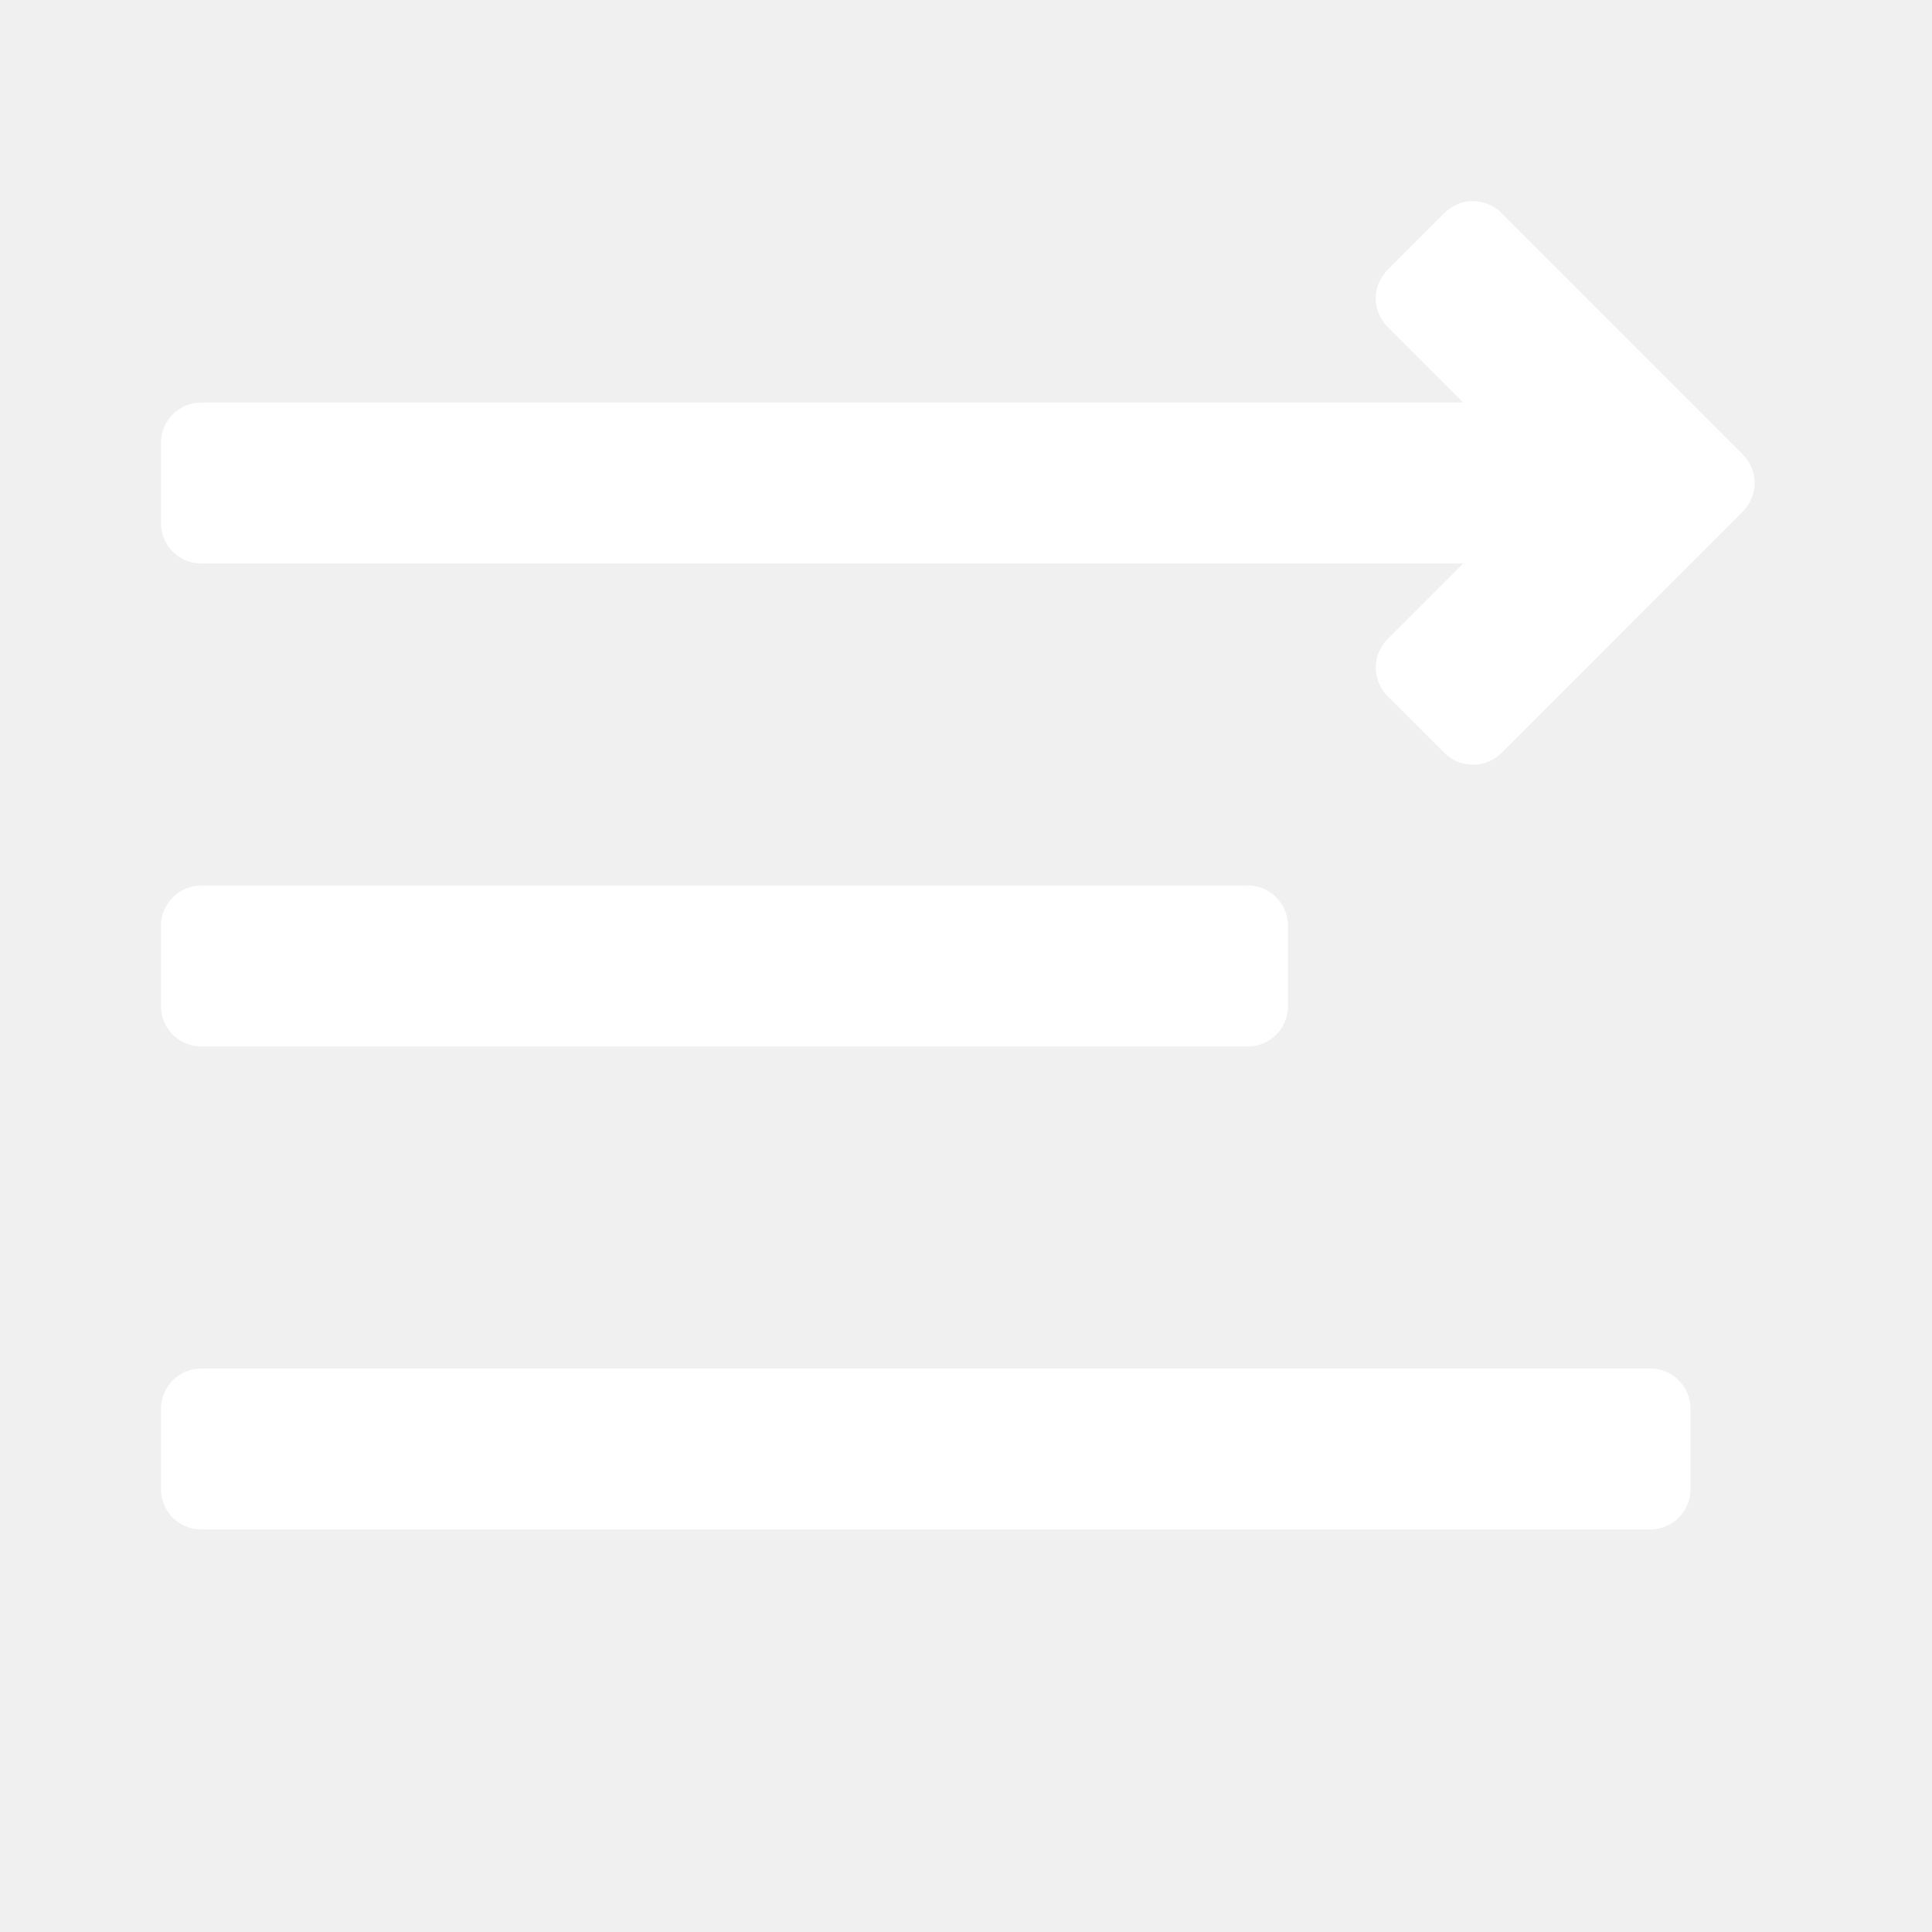
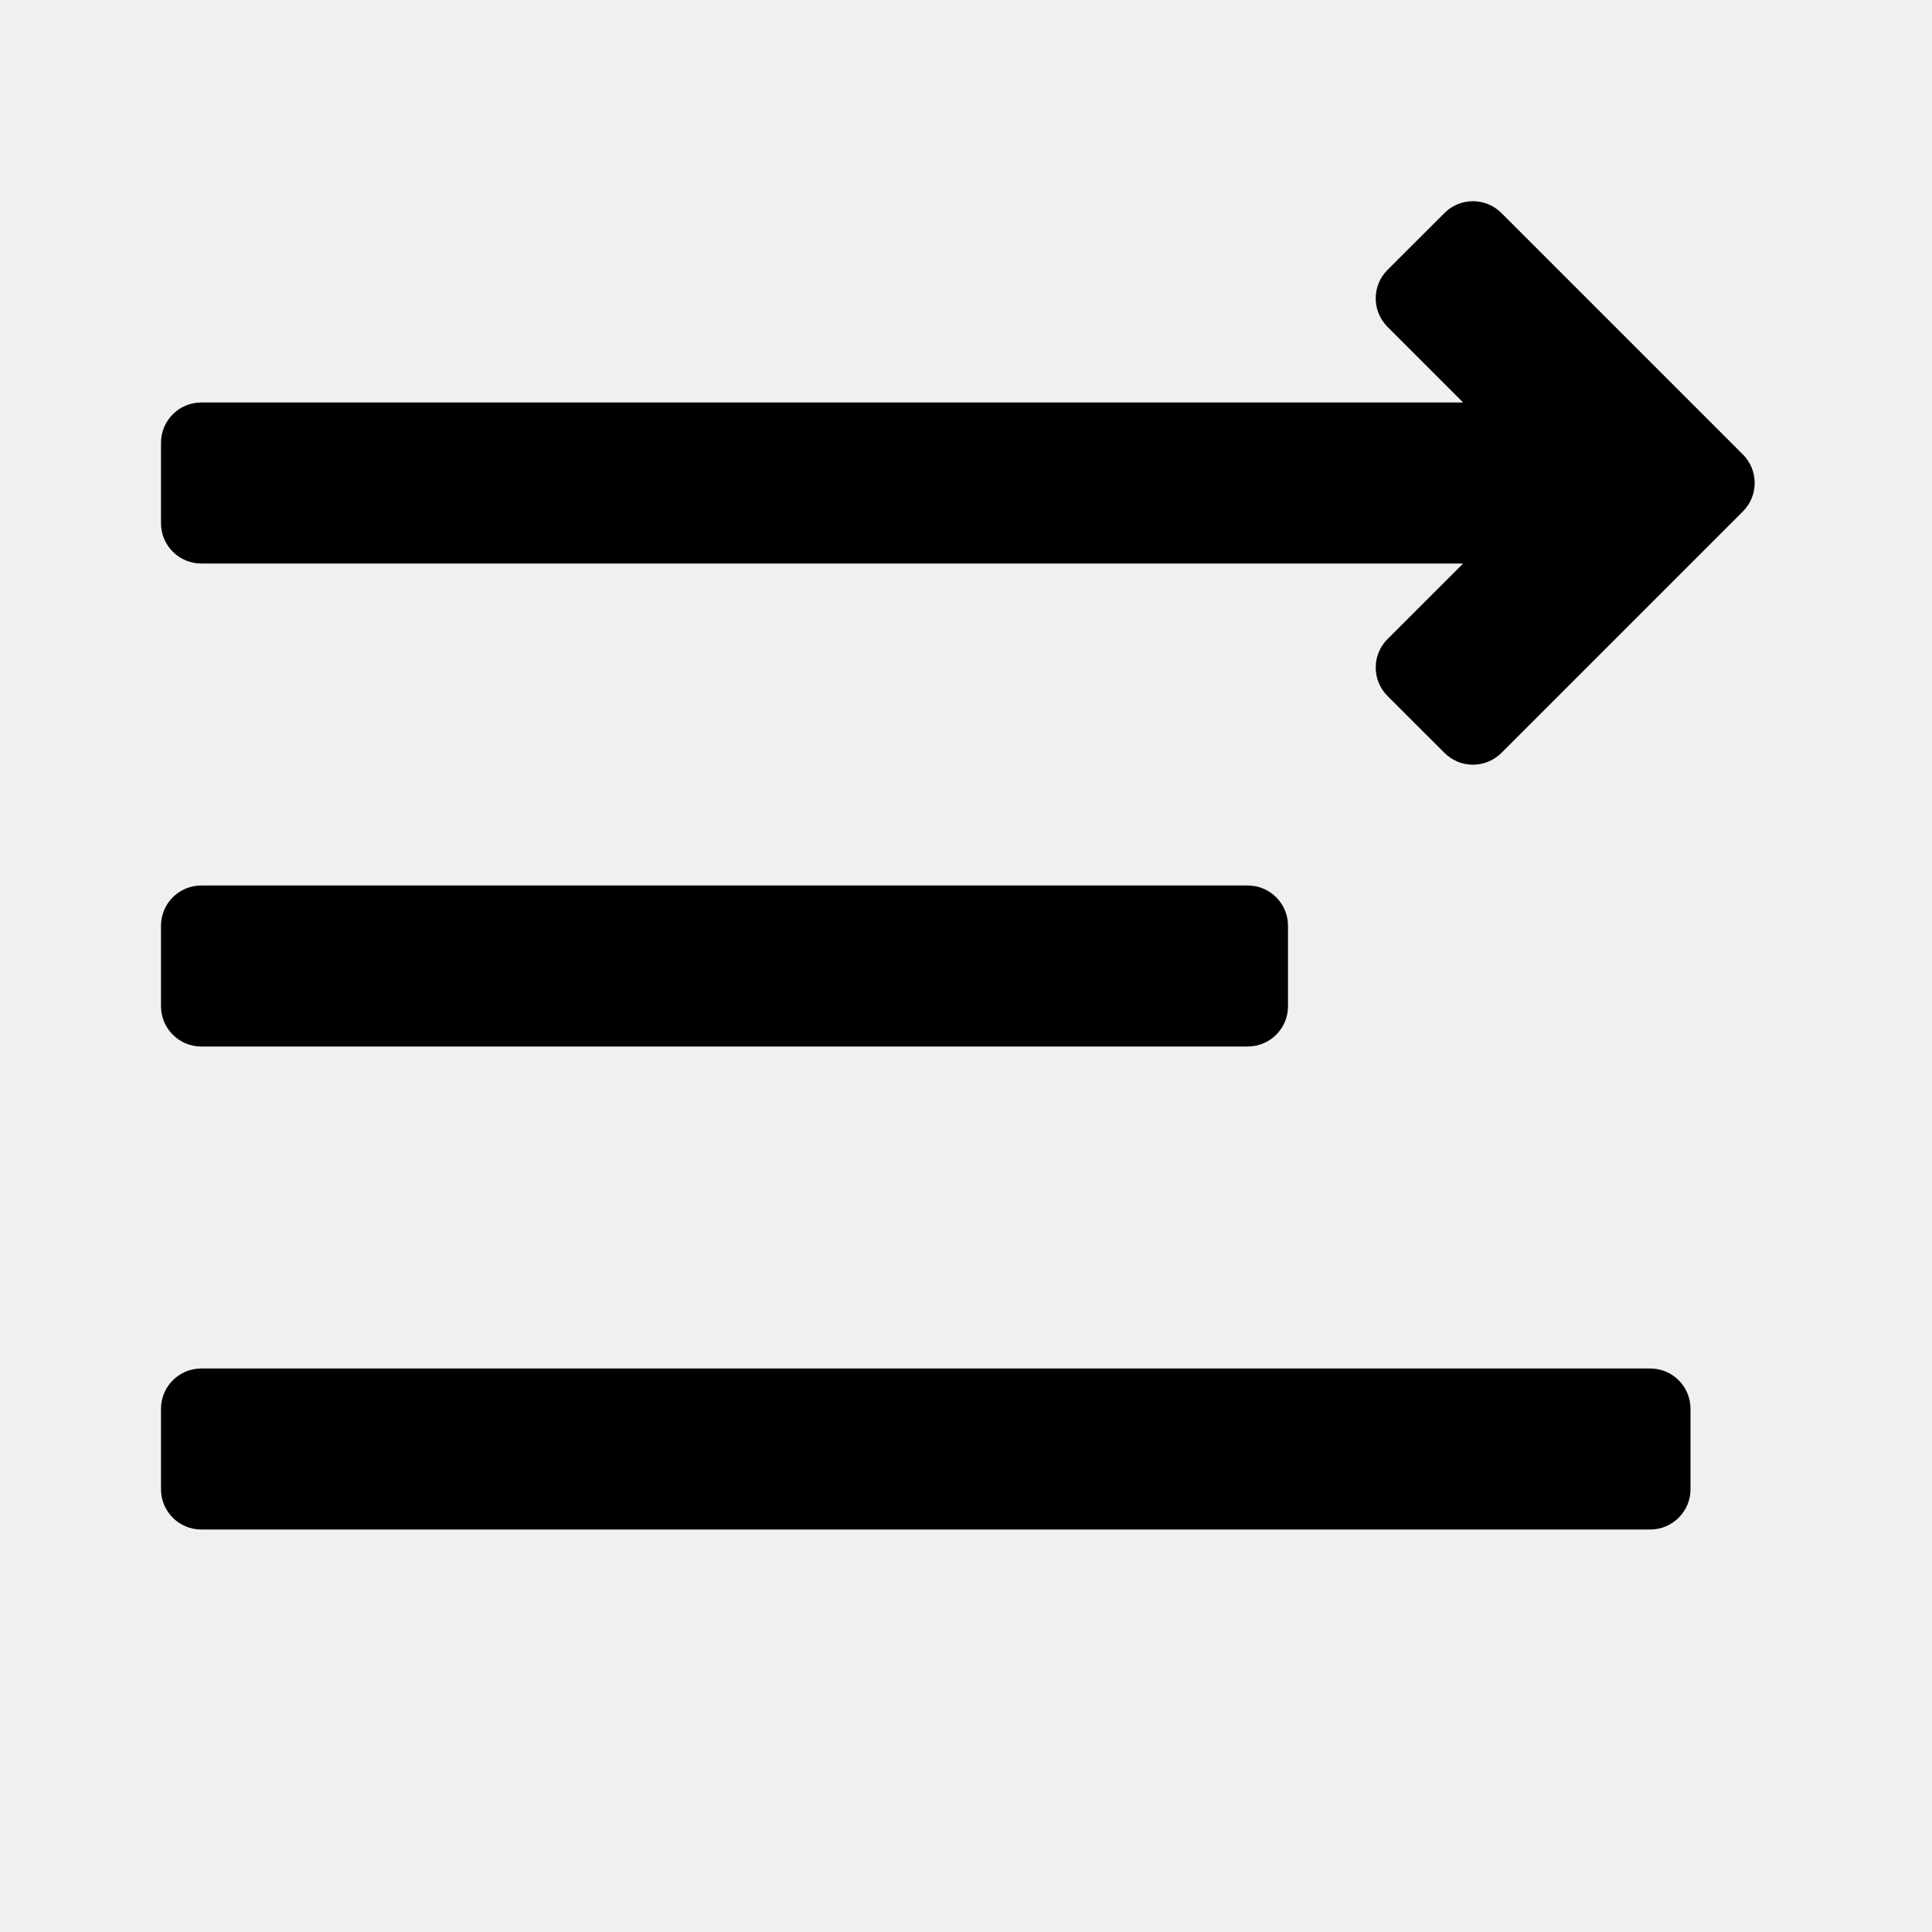
- <svg xmlns="http://www.w3.org/2000/svg" width="24" height="24" viewBox="0 0 24 24" fill="none">
-   <path fill-rule="evenodd" clip-rule="evenodd" d="M18.176 5H2.5C2.224 5 2 5.224 2 5.5V6.5C2 6.776 2.224 7 2.5 7H16.088H18.176L17.237 7.939L17.237 7.939C17.041 8.134 17.041 8.45 17.236 8.646L17.236 8.646L17.944 9.353L17.943 9.353C18.139 9.549 18.455 9.549 18.651 9.354L18.651 9.354L21.65 6.354L21.65 6.353C21.846 6.158 21.846 5.842 21.65 5.646L18.651 2.646L18.651 2.645C18.455 2.45 18.139 2.45 17.944 2.645L17.943 2.645L17.236 3.353L17.237 3.353C17.041 3.549 17.041 3.865 17.237 4.06L17.237 4.061L18.176 5ZM15.5 11C15.776 11 16 11.224 16 11.5V12.5C16 12.776 15.776 13 15.5 13H2.5C2.224 13 2 12.776 2 12.5V11.5C2 11.224 2.224 11 2.5 11H15.5ZM2.5 17H20.5C20.776 17 21 17.224 21 17.5V18.5C21 18.776 20.776 19 20.5 19H2.5C2.224 19 2 18.776 2 18.5V17.5C2 17.224 2.224 17 2.5 17Z" fill="white" />
+ <svg aria-label="menu close icon" viewBox="0 0 24 24">
+   <path fill-rule="evenodd" clip-rule="evenodd" d="M18.176 5H2.5a.5.5 0 00-.5.5v1a.5.5 0 00.5.5h15.676l-.94.939a.5.5 0 000 .707l.708.707a.5.5 0 00.707 0l3-3a.5.5 0 000-.707l-3-3a.5.5 0 00-.707 0l-.708.707a.5.5 0 000 .707l.94.94zM15.5 11a.5.5 0 01.5.5v1a.5.5 0 01-.5.5h-13a.5.5 0 01-.5-.5v-1a.5.5 0 01.5-.5h13zm-13 6h18a.5.5 0 01.5.5v1a.5.5 0 01-.5.5h-18a.5.5 0 01-.5-.5v-1a.5.5 0 01.5-.5z" />
</svg>
